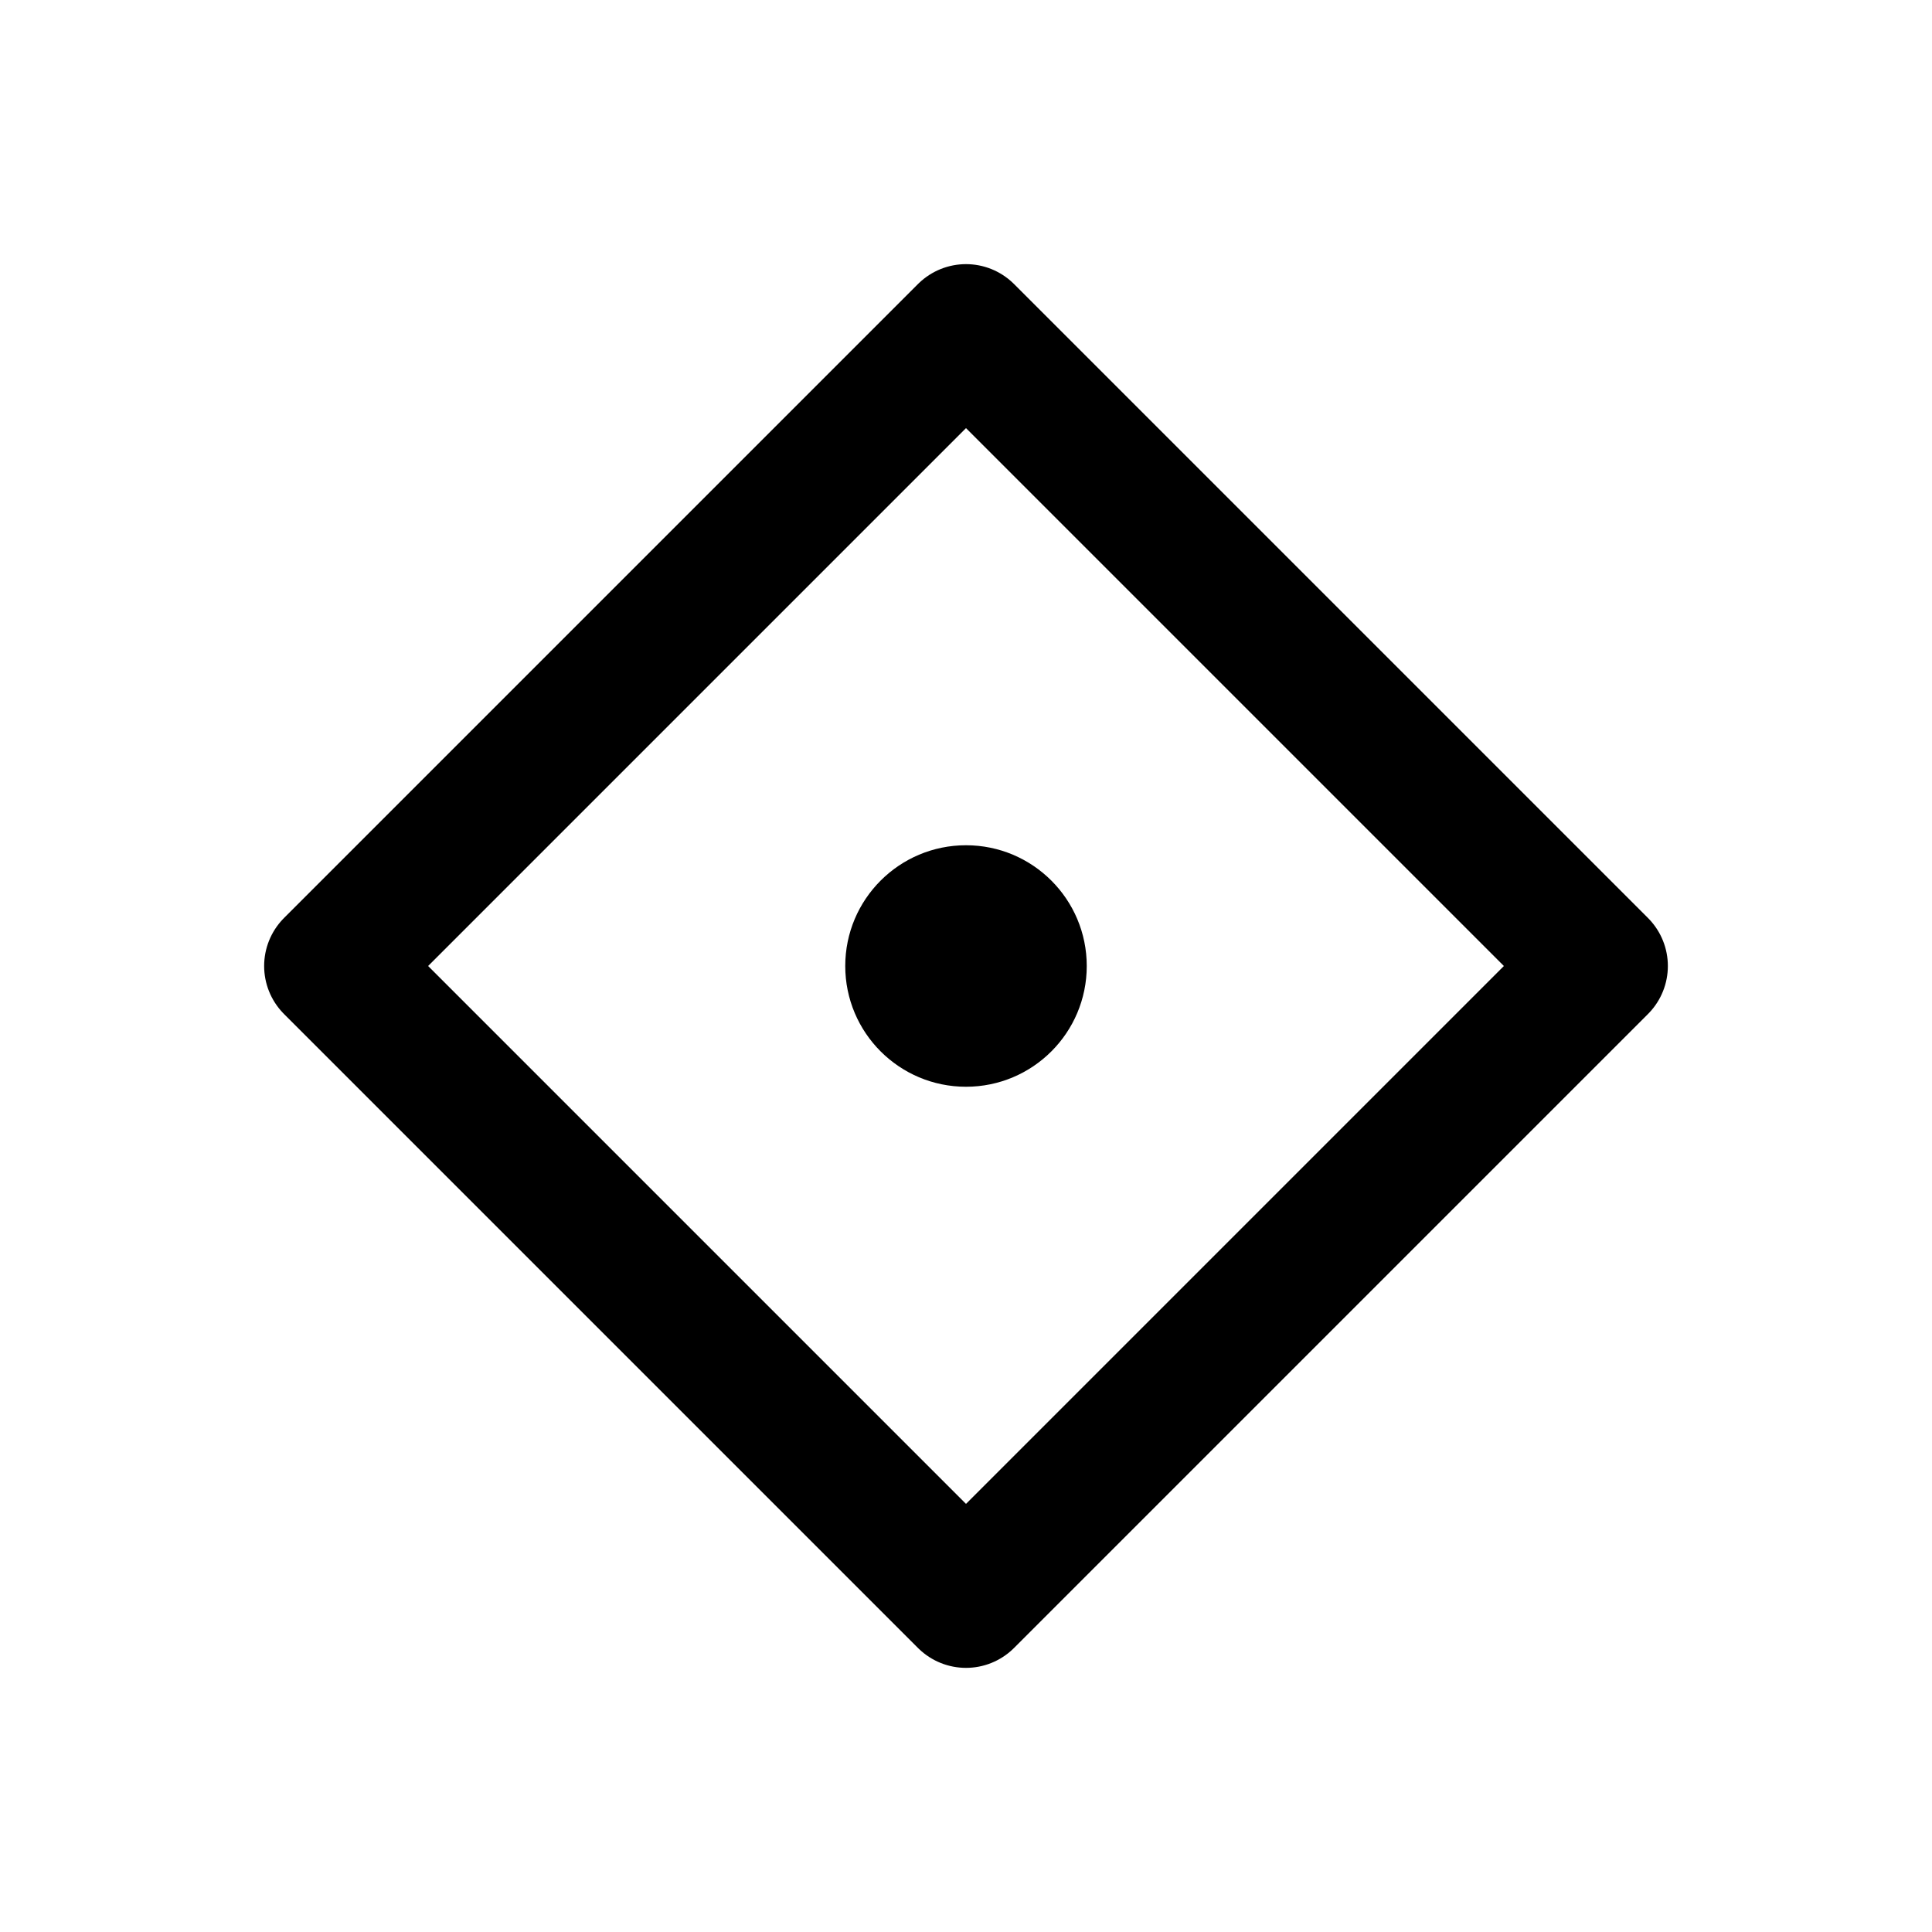
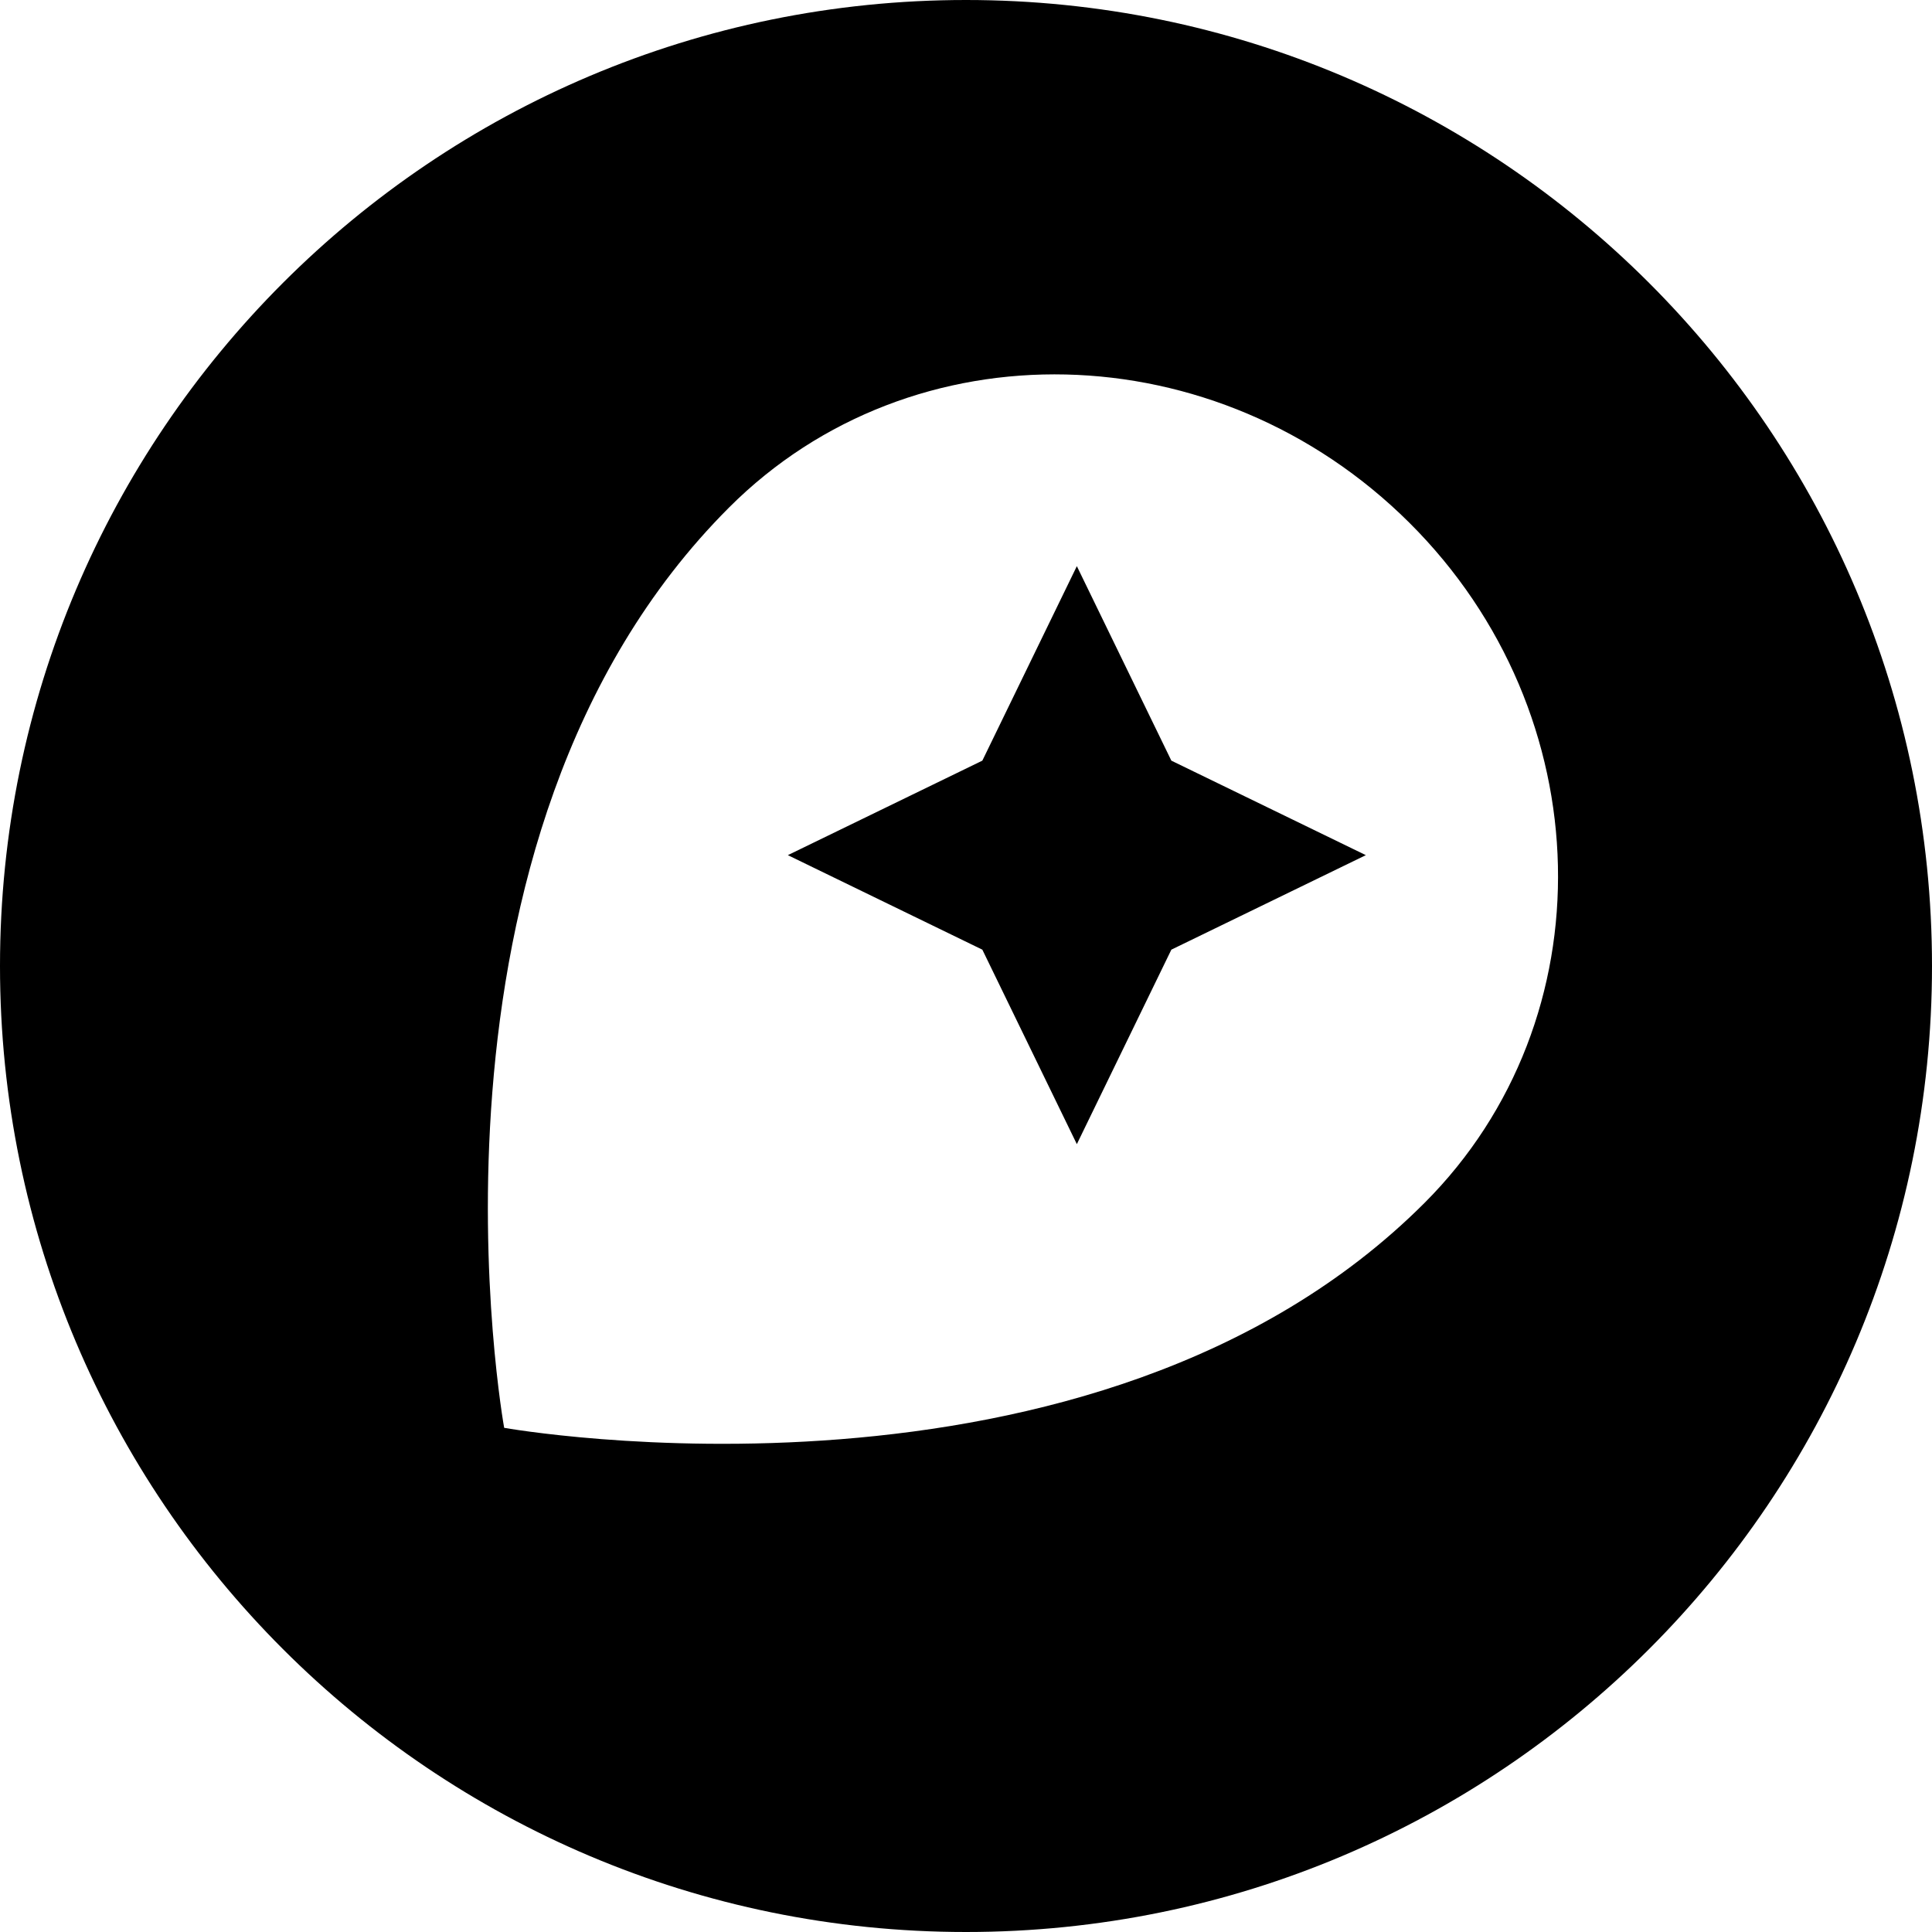
- <svg xmlns="http://www.w3.org/2000/svg" viewBox="0 0 64 64" width="64" height="64" fill="none" stroke="currentColor" stroke-width="4.5" stroke-linecap="round" stroke-linejoin="round">
-   <polygon points="53.0,32.0 32.0,53.0 11.0,32.0 32.0,11.0" />
-   <circle cx="32" cy="32" r="4" fill="currentColor" stroke="none" />
+ <svg xmlns="http://www.w3.org/2000/svg" fill="#000000" role="img" viewBox="0 0 24 24">
+   <path d="M12 0C5.372 0 0 5.372 0 12s5.372 12 12 12 12-5.372 12-12S18.628 0 12 0zm5.696 14.943c-4.103 4.103-11.433 2.794-11.433 2.794S4.94 10.421 9.057 6.304c2.281-2.281 6.061-2.187 8.45.189s2.471 6.168.189 8.45zm-4.319-7.91l-1.174 2.416-2.416 1.174 2.416 1.174 1.174 2.416 1.174-2.416 2.416-1.174-2.416-1.174-1.174-2.416z" />
</svg>
